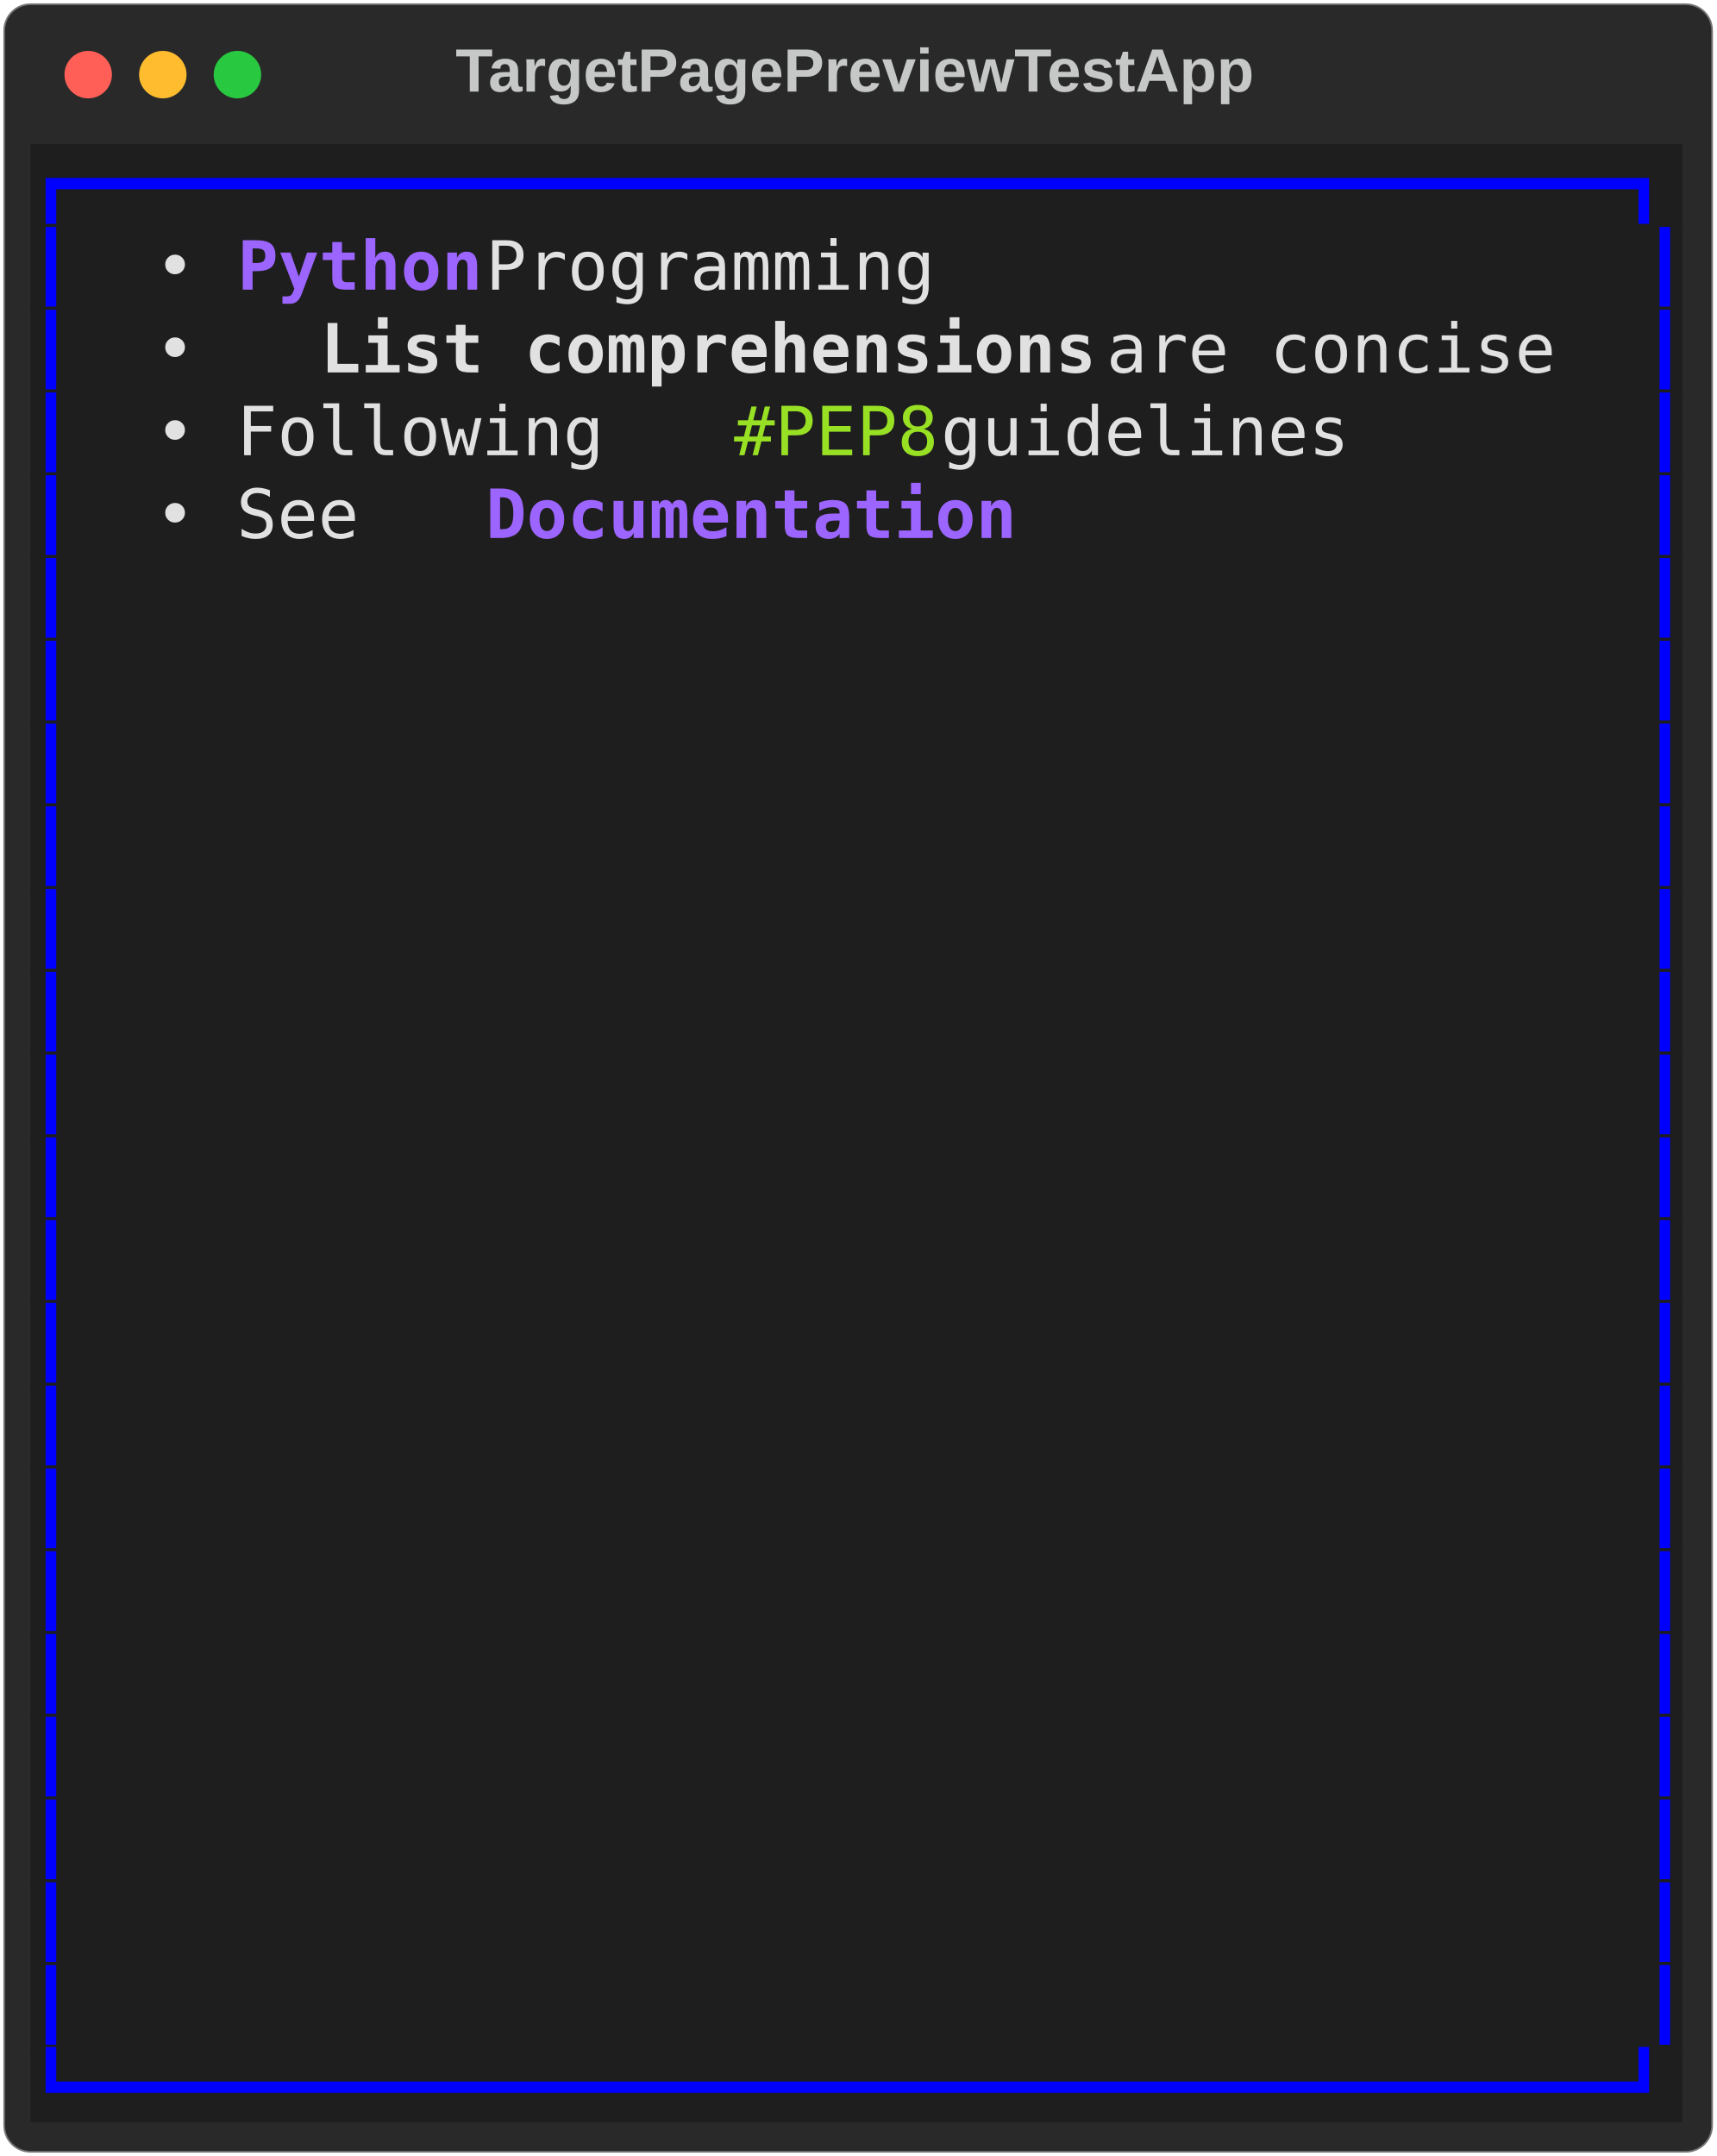
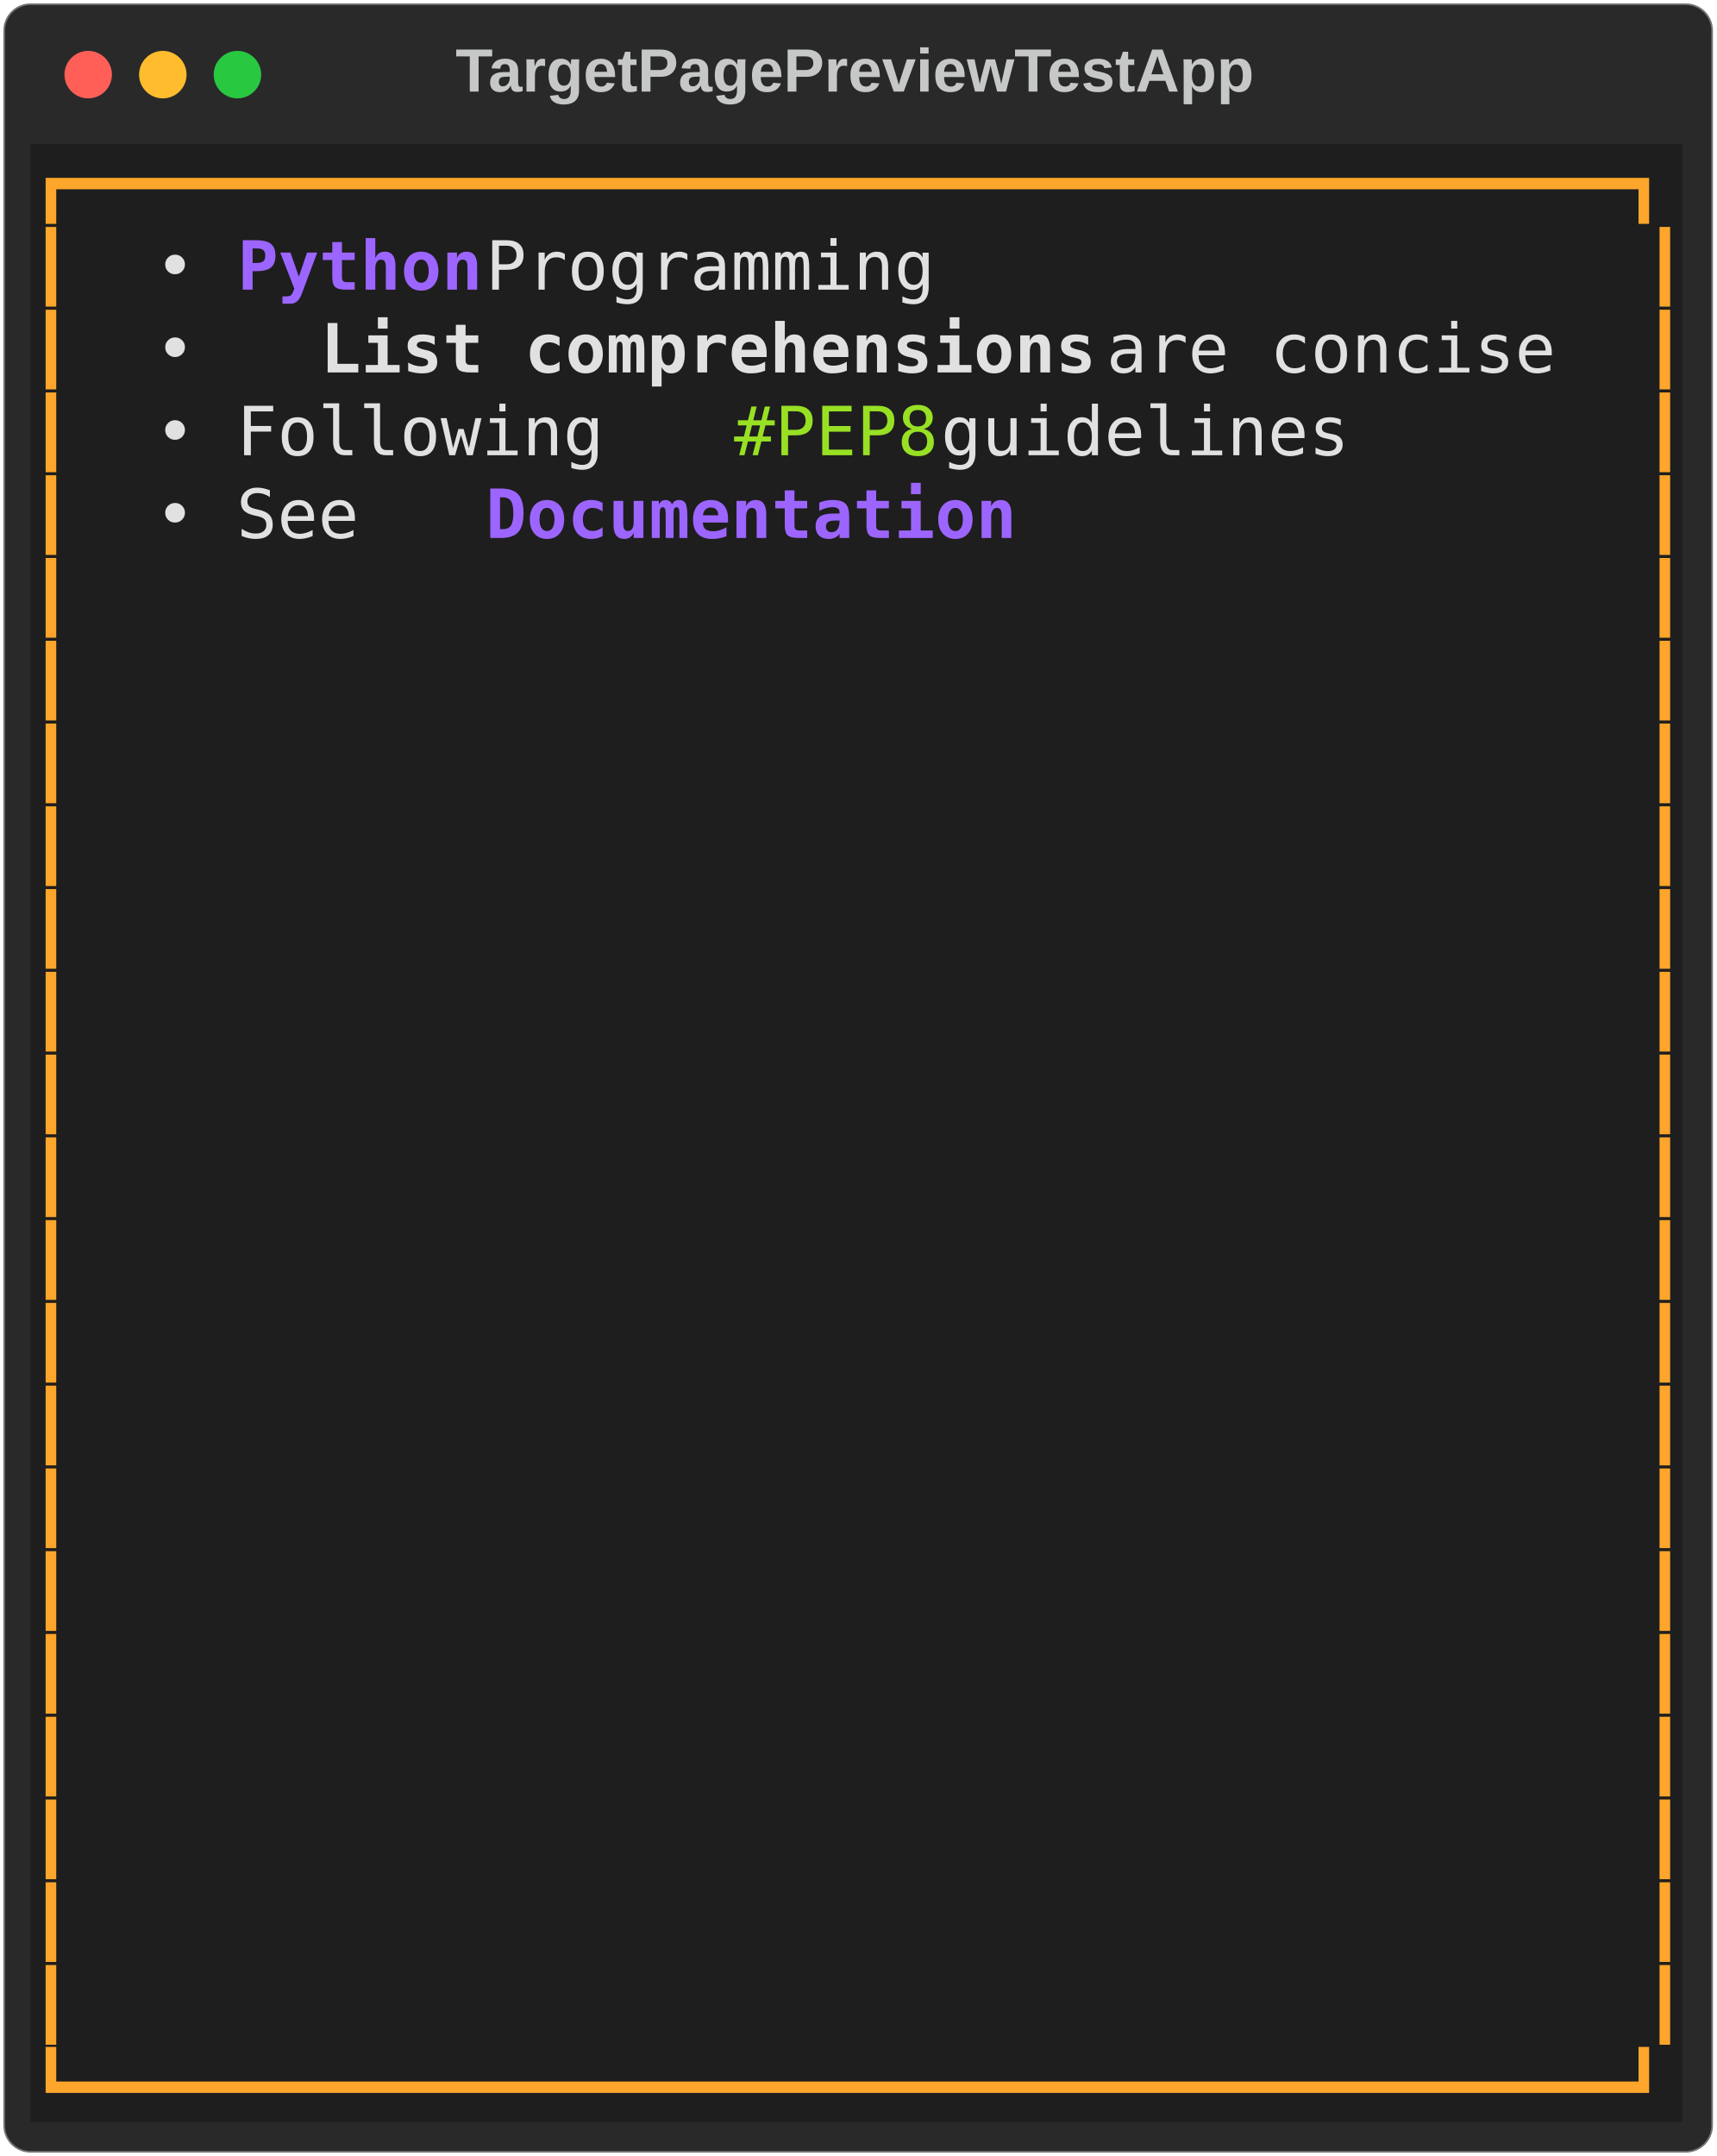
<svg xmlns="http://www.w3.org/2000/svg" class="rich-terminal" viewBox="0 0 506 635.6">
  <style>

    @font-face {
        font-family: "Fira Code";
        src: local("FiraCode-Regular"),
                url("https://cdnjs.cloudflare.com/ajax/libs/firacode/6.2.0/woff2/FiraCode-Regular.woff2") format("woff2"),
                url("https://cdnjs.cloudflare.com/ajax/libs/firacode/6.2.0/woff/FiraCode-Regular.woff") format("woff");
        font-style: normal;
        font-weight: 400;
    }
    @font-face {
        font-family: "Fira Code";
        src: local("FiraCode-Bold"),
                url("https://cdnjs.cloudflare.com/ajax/libs/firacode/6.2.0/woff2/FiraCode-Bold.woff2") format("woff2"),
                url("https://cdnjs.cloudflare.com/ajax/libs/firacode/6.2.0/woff/FiraCode-Bold.woff") format("woff");
        font-style: bold;
        font-weight: 700;
    }

    .terminal-matrix {
        font-family: Fira Code, monospace;
        font-size: 20px;
        line-height: 24.4px;
        font-variant-east-asian: full-width;
    }

    .terminal-title {
        font-size: 18px;
        font-weight: bold;
        font-family: arial;
    }

-     .terminal-r1 { fill: #0000ff }
+     .terminal-r1 { fill: #fea62b }
.terminal-r2 { fill: #c5c8c6 }
.terminal-r3 { fill: #e0e0e0 }
.terminal-r4 { fill: #e1e1e1 }
.terminal-r5 { fill: #9d65ff;font-weight: bold }
.terminal-r6 { fill: #e1e1e1;font-weight: bold }
.terminal-r7 { fill: #98e024 }
    </style>
  <defs>
    <clipPath id="terminal-clip-terminal">
      <rect x="0" y="0" width="487.0" height="584.6" />
    </clipPath>
    <clipPath id="terminal-line-0">
      <rect x="0" y="1.5" width="488" height="24.65" />
    </clipPath>
    <clipPath id="terminal-line-1">
      <rect x="0" y="25.9" width="488" height="24.65" />
    </clipPath>
    <clipPath id="terminal-line-2">
      <rect x="0" y="50.3" width="488" height="24.65" />
    </clipPath>
    <clipPath id="terminal-line-3">
      <rect x="0" y="74.7" width="488" height="24.65" />
    </clipPath>
    <clipPath id="terminal-line-4">
      <rect x="0" y="99.1" width="488" height="24.65" />
    </clipPath>
    <clipPath id="terminal-line-5">
      <rect x="0" y="123.5" width="488" height="24.65" />
    </clipPath>
    <clipPath id="terminal-line-6">
      <rect x="0" y="147.9" width="488" height="24.65" />
    </clipPath>
    <clipPath id="terminal-line-7">
      <rect x="0" y="172.3" width="488" height="24.65" />
    </clipPath>
    <clipPath id="terminal-line-8">
      <rect x="0" y="196.7" width="488" height="24.65" />
    </clipPath>
    <clipPath id="terminal-line-9">
      <rect x="0" y="221.1" width="488" height="24.65" />
    </clipPath>
    <clipPath id="terminal-line-10">
      <rect x="0" y="245.5" width="488" height="24.65" />
    </clipPath>
    <clipPath id="terminal-line-11">
      <rect x="0" y="269.9" width="488" height="24.65" />
    </clipPath>
    <clipPath id="terminal-line-12">
      <rect x="0" y="294.3" width="488" height="24.65" />
    </clipPath>
    <clipPath id="terminal-line-13">
      <rect x="0" y="318.7" width="488" height="24.65" />
    </clipPath>
    <clipPath id="terminal-line-14">
      <rect x="0" y="343.1" width="488" height="24.65" />
    </clipPath>
    <clipPath id="terminal-line-15">
      <rect x="0" y="367.5" width="488" height="24.65" />
    </clipPath>
    <clipPath id="terminal-line-16">
      <rect x="0" y="391.9" width="488" height="24.65" />
    </clipPath>
    <clipPath id="terminal-line-17">
      <rect x="0" y="416.3" width="488" height="24.65" />
    </clipPath>
    <clipPath id="terminal-line-18">
      <rect x="0" y="440.7" width="488" height="24.65" />
    </clipPath>
    <clipPath id="terminal-line-19">
      <rect x="0" y="465.1" width="488" height="24.65" />
    </clipPath>
    <clipPath id="terminal-line-20">
      <rect x="0" y="489.5" width="488" height="24.65" />
    </clipPath>
    <clipPath id="terminal-line-21">
      <rect x="0" y="513.9" width="488" height="24.65" />
    </clipPath>
    <clipPath id="terminal-line-22">
      <rect x="0" y="538.3" width="488" height="24.65" />
    </clipPath>
  </defs>
  <rect fill="#292929" stroke="rgba(255,255,255,0.35)" stroke-width="1" x="1" y="1" width="504" height="633.6" rx="8" />
  <text class="terminal-title" fill="#c5c8c6" text-anchor="middle" x="252" y="27">TargetPagePreviewTestApp</text>
  <g transform="translate(26,22)">
    <circle cx="0" cy="0" r="7" fill="#ff5f57" />
    <circle cx="22" cy="0" r="7" fill="#febc2e" />
    <circle cx="44" cy="0" r="7" fill="#28c840" />
  </g>
  <g transform="translate(9, 41)" clip-path="url(#terminal-clip-terminal)">
    <rect fill="#1e1e1e" x="0" y="1.5" width="488" height="24.65" shape-rendering="crispEdges" />
    <rect fill="#1e1e1e" x="0" y="25.9" width="12.2" height="24.65" shape-rendering="crispEdges" />
    <rect fill="#1e1e1e" x="12.2" y="25.9" width="12.2" height="24.65" shape-rendering="crispEdges" />
    <rect fill="#1e1e1e" x="24.4" y="25.9" width="12.2" height="24.65" shape-rendering="crispEdges" />
    <rect fill="#1e1e1e" x="36.6" y="25.9" width="24.4" height="24.65" shape-rendering="crispEdges" />
    <rect fill="#1e1e1e" x="61" y="25.9" width="73.2" height="24.65" shape-rendering="crispEdges" />
    <rect fill="#1e1e1e" x="134.2" y="25.9" width="146.4" height="24.65" shape-rendering="crispEdges" />
    <rect fill="#1e1e1e" x="280.6" y="25.9" width="195.2" height="24.65" shape-rendering="crispEdges" />
    <rect fill="#1e1e1e" x="475.8" y="25.9" width="12.2" height="24.65" shape-rendering="crispEdges" />
    <rect fill="#1e1e1e" x="0" y="50.3" width="12.2" height="24.65" shape-rendering="crispEdges" />
    <rect fill="#1e1e1e" x="12.2" y="50.3" width="12.2" height="24.65" shape-rendering="crispEdges" />
    <rect fill="#1e1e1e" x="24.4" y="50.3" width="12.2" height="24.65" shape-rendering="crispEdges" />
    <rect fill="#1e1e1e" x="36.6" y="50.3" width="48.8" height="24.65" shape-rendering="crispEdges" />
    <rect fill="#1e1e1e" x="85.4" y="50.3" width="231.8" height="24.65" shape-rendering="crispEdges" />
    <rect fill="#1e1e1e" x="317.2" y="50.3" width="146.4" height="24.65" shape-rendering="crispEdges" />
    <rect fill="#1e1e1e" x="463.6" y="50.3" width="12.2" height="24.65" shape-rendering="crispEdges" />
    <rect fill="#1e1e1e" x="475.8" y="50.3" width="12.2" height="24.65" shape-rendering="crispEdges" />
    <rect fill="#1e1e1e" x="0" y="74.7" width="12.2" height="24.65" shape-rendering="crispEdges" />
    <rect fill="#1e1e1e" x="12.2" y="74.7" width="12.2" height="24.65" shape-rendering="crispEdges" />
    <rect fill="#1e1e1e" x="24.4" y="74.7" width="12.2" height="24.65" shape-rendering="crispEdges" />
    <rect fill="#1e1e1e" x="36.6" y="74.7" width="170.8" height="24.65" shape-rendering="crispEdges" />
    <rect fill="#1e1e1e" x="207.4" y="74.7" width="61" height="24.65" shape-rendering="crispEdges" />
    <rect fill="#1e1e1e" x="268.4" y="74.7" width="134.2" height="24.65" shape-rendering="crispEdges" />
    <rect fill="#1e1e1e" x="402.6" y="74.7" width="73.2" height="24.65" shape-rendering="crispEdges" />
    <rect fill="#1e1e1e" x="475.8" y="74.7" width="12.2" height="24.65" shape-rendering="crispEdges" />
    <rect fill="#1e1e1e" x="0" y="99.1" width="12.2" height="24.65" shape-rendering="crispEdges" />
    <rect fill="#1e1e1e" x="12.2" y="99.1" width="12.2" height="24.65" shape-rendering="crispEdges" />
    <rect fill="#1e1e1e" x="24.4" y="99.1" width="12.2" height="24.65" shape-rendering="crispEdges" />
    <rect fill="#1e1e1e" x="36.6" y="99.1" width="97.6" height="24.65" shape-rendering="crispEdges" />
    <rect fill="#1e1e1e" x="134.2" y="99.1" width="158.6" height="24.65" shape-rendering="crispEdges" />
    <rect fill="#1e1e1e" x="292.8" y="99.1" width="183" height="24.65" shape-rendering="crispEdges" />
    <rect fill="#1e1e1e" x="475.8" y="99.1" width="12.2" height="24.65" shape-rendering="crispEdges" />
    <rect fill="#1e1e1e" x="0" y="123.5" width="12.2" height="24.65" shape-rendering="crispEdges" />
    <rect fill="#1e1e1e" x="12.2" y="123.5" width="463.6" height="24.65" shape-rendering="crispEdges" />
    <rect fill="#1e1e1e" x="475.8" y="123.5" width="12.2" height="24.65" shape-rendering="crispEdges" />
    <rect fill="#1e1e1e" x="0" y="147.9" width="12.2" height="24.65" shape-rendering="crispEdges" />
    <rect fill="#1e1e1e" x="12.2" y="147.9" width="463.6" height="24.65" shape-rendering="crispEdges" />
    <rect fill="#1e1e1e" x="475.8" y="147.9" width="12.2" height="24.65" shape-rendering="crispEdges" />
    <rect fill="#1e1e1e" x="0" y="172.3" width="12.2" height="24.65" shape-rendering="crispEdges" />
    <rect fill="#1e1e1e" x="12.2" y="172.3" width="463.6" height="24.65" shape-rendering="crispEdges" />
    <rect fill="#1e1e1e" x="475.8" y="172.3" width="12.2" height="24.65" shape-rendering="crispEdges" />
    <rect fill="#1e1e1e" x="0" y="196.7" width="12.2" height="24.65" shape-rendering="crispEdges" />
    <rect fill="#1e1e1e" x="12.2" y="196.7" width="463.6" height="24.65" shape-rendering="crispEdges" />
    <rect fill="#1e1e1e" x="475.8" y="196.7" width="12.2" height="24.65" shape-rendering="crispEdges" />
    <rect fill="#1e1e1e" x="0" y="221.1" width="12.2" height="24.65" shape-rendering="crispEdges" />
    <rect fill="#1e1e1e" x="12.2" y="221.1" width="463.6" height="24.65" shape-rendering="crispEdges" />
    <rect fill="#1e1e1e" x="475.8" y="221.1" width="12.2" height="24.65" shape-rendering="crispEdges" />
    <rect fill="#1e1e1e" x="0" y="245.5" width="12.2" height="24.65" shape-rendering="crispEdges" />
    <rect fill="#1e1e1e" x="12.2" y="245.5" width="463.6" height="24.65" shape-rendering="crispEdges" />
    <rect fill="#1e1e1e" x="475.8" y="245.5" width="12.2" height="24.65" shape-rendering="crispEdges" />
    <rect fill="#1e1e1e" x="0" y="269.9" width="12.2" height="24.65" shape-rendering="crispEdges" />
    <rect fill="#1e1e1e" x="12.2" y="269.9" width="463.6" height="24.65" shape-rendering="crispEdges" />
    <rect fill="#1e1e1e" x="475.8" y="269.9" width="12.2" height="24.65" shape-rendering="crispEdges" />
    <rect fill="#1e1e1e" x="0" y="294.3" width="12.2" height="24.65" shape-rendering="crispEdges" />
    <rect fill="#1e1e1e" x="12.2" y="294.3" width="463.6" height="24.65" shape-rendering="crispEdges" />
    <rect fill="#1e1e1e" x="475.8" y="294.3" width="12.2" height="24.65" shape-rendering="crispEdges" />
    <rect fill="#1e1e1e" x="0" y="318.7" width="12.2" height="24.65" shape-rendering="crispEdges" />
    <rect fill="#1e1e1e" x="12.2" y="318.7" width="463.6" height="24.65" shape-rendering="crispEdges" />
    <rect fill="#1e1e1e" x="475.8" y="318.7" width="12.2" height="24.65" shape-rendering="crispEdges" />
    <rect fill="#1e1e1e" x="0" y="343.1" width="12.2" height="24.65" shape-rendering="crispEdges" />
    <rect fill="#1e1e1e" x="12.2" y="343.1" width="463.6" height="24.65" shape-rendering="crispEdges" />
    <rect fill="#1e1e1e" x="475.8" y="343.1" width="12.2" height="24.65" shape-rendering="crispEdges" />
    <rect fill="#1e1e1e" x="0" y="367.5" width="12.2" height="24.65" shape-rendering="crispEdges" />
    <rect fill="#1e1e1e" x="12.2" y="367.5" width="463.6" height="24.65" shape-rendering="crispEdges" />
    <rect fill="#1e1e1e" x="475.8" y="367.5" width="12.2" height="24.65" shape-rendering="crispEdges" />
    <rect fill="#1e1e1e" x="0" y="391.9" width="12.2" height="24.65" shape-rendering="crispEdges" />
    <rect fill="#1e1e1e" x="12.2" y="391.9" width="463.6" height="24.65" shape-rendering="crispEdges" />
    <rect fill="#1e1e1e" x="475.8" y="391.9" width="12.2" height="24.65" shape-rendering="crispEdges" />
    <rect fill="#1e1e1e" x="0" y="416.3" width="12.2" height="24.65" shape-rendering="crispEdges" />
    <rect fill="#1e1e1e" x="12.2" y="416.3" width="463.6" height="24.65" shape-rendering="crispEdges" />
    <rect fill="#1e1e1e" x="475.8" y="416.3" width="12.2" height="24.65" shape-rendering="crispEdges" />
    <rect fill="#1e1e1e" x="0" y="440.7" width="12.2" height="24.65" shape-rendering="crispEdges" />
    <rect fill="#1e1e1e" x="12.2" y="440.7" width="463.6" height="24.65" shape-rendering="crispEdges" />
    <rect fill="#1e1e1e" x="475.8" y="440.7" width="12.2" height="24.65" shape-rendering="crispEdges" />
    <rect fill="#1e1e1e" x="0" y="465.1" width="12.2" height="24.65" shape-rendering="crispEdges" />
    <rect fill="#1e1e1e" x="12.2" y="465.1" width="463.6" height="24.65" shape-rendering="crispEdges" />
    <rect fill="#1e1e1e" x="475.8" y="465.1" width="12.2" height="24.65" shape-rendering="crispEdges" />
    <rect fill="#1e1e1e" x="0" y="489.5" width="12.2" height="24.65" shape-rendering="crispEdges" />
    <rect fill="#1e1e1e" x="12.2" y="489.5" width="463.6" height="24.65" shape-rendering="crispEdges" />
    <rect fill="#1e1e1e" x="475.8" y="489.5" width="12.2" height="24.65" shape-rendering="crispEdges" />
    <rect fill="#1e1e1e" x="0" y="513.9" width="12.2" height="24.65" shape-rendering="crispEdges" />
    <rect fill="#1e1e1e" x="12.2" y="513.9" width="463.6" height="24.65" shape-rendering="crispEdges" />
    <rect fill="#1e1e1e" x="475.8" y="513.9" width="12.2" height="24.65" shape-rendering="crispEdges" />
    <rect fill="#1e1e1e" x="0" y="538.3" width="12.2" height="24.65" shape-rendering="crispEdges" />
    <rect fill="#1e1e1e" x="12.2" y="538.3" width="463.6" height="24.65" shape-rendering="crispEdges" />
    <rect fill="#1e1e1e" x="475.8" y="538.3" width="12.2" height="24.65" shape-rendering="crispEdges" />
    <rect fill="#1e1e1e" x="0" y="562.7" width="488" height="24.65" shape-rendering="crispEdges" />
    <g class="terminal-matrix">
      <text class="terminal-r1" x="0" y="20" textLength="488" clip-path="url(#terminal-line-0)">┏━━━━━━━━━━━━━━━━━━━━━━━━━━━━━━━━━━━━━━┓</text>
      <text class="terminal-r2" x="488" y="20" textLength="12.2" clip-path="url(#terminal-line-0)">
</text>
      <text class="terminal-r1" x="0" y="44.4" textLength="12.2" clip-path="url(#terminal-line-1)">┃</text>
      <text class="terminal-r4" x="36.6" y="44.4" textLength="24.4" clip-path="url(#terminal-line-1)">• </text>
      <text class="terminal-r5" x="61" y="44.4" textLength="73.2" clip-path="url(#terminal-line-1)">Python</text>
      <text class="terminal-r4" x="134.2" y="44.4" textLength="146.4" clip-path="url(#terminal-line-1)"> Programming</text>
      <text class="terminal-r1" x="475.8" y="44.4" textLength="12.2" clip-path="url(#terminal-line-1)">┃</text>
      <text class="terminal-r2" x="488" y="44.4" textLength="12.2" clip-path="url(#terminal-line-1)">
</text>
      <text class="terminal-r1" x="0" y="68.8" textLength="12.2" clip-path="url(#terminal-line-2)">┃</text>
      <text class="terminal-r4" x="36.6" y="68.8" textLength="48.8" clip-path="url(#terminal-line-2)">  • </text>
      <text class="terminal-r6" x="85.4" y="68.8" textLength="231.8" clip-path="url(#terminal-line-2)">List comprehensions</text>
      <text class="terminal-r4" x="317.2" y="68.8" textLength="146.4" clip-path="url(#terminal-line-2)"> are concise</text>
      <text class="terminal-r1" x="475.8" y="68.8" textLength="12.2" clip-path="url(#terminal-line-2)">┃</text>
      <text class="terminal-r2" x="488" y="68.8" textLength="12.2" clip-path="url(#terminal-line-2)">
</text>
      <text class="terminal-r1" x="0" y="93.2" textLength="12.2" clip-path="url(#terminal-line-3)">┃</text>
      <text class="terminal-r4" x="36.6" y="93.2" textLength="170.8" clip-path="url(#terminal-line-3)">  • Following </text>
      <text class="terminal-r7" x="207.4" y="93.2" textLength="61" clip-path="url(#terminal-line-3)">#PEP8</text>
      <text class="terminal-r4" x="268.4" y="93.2" textLength="134.2" clip-path="url(#terminal-line-3)"> guidelines</text>
      <text class="terminal-r1" x="475.8" y="93.2" textLength="12.2" clip-path="url(#terminal-line-3)">┃</text>
      <text class="terminal-r2" x="488" y="93.2" textLength="12.2" clip-path="url(#terminal-line-3)">
</text>
      <text class="terminal-r1" x="0" y="117.6" textLength="12.2" clip-path="url(#terminal-line-4)">┃</text>
      <text class="terminal-r4" x="36.6" y="117.6" textLength="97.6" clip-path="url(#terminal-line-4)">  • See </text>
      <text class="terminal-r5" x="134.2" y="117.6" textLength="158.6" clip-path="url(#terminal-line-4)">Documentation</text>
      <text class="terminal-r1" x="475.8" y="117.6" textLength="12.2" clip-path="url(#terminal-line-4)">┃</text>
      <text class="terminal-r2" x="488" y="117.6" textLength="12.2" clip-path="url(#terminal-line-4)">
</text>
      <text class="terminal-r1" x="0" y="142" textLength="12.2" clip-path="url(#terminal-line-5)">┃</text>
      <text class="terminal-r1" x="475.8" y="142" textLength="12.2" clip-path="url(#terminal-line-5)">┃</text>
      <text class="terminal-r2" x="488" y="142" textLength="12.2" clip-path="url(#terminal-line-5)">
</text>
      <text class="terminal-r1" x="0" y="166.4" textLength="12.2" clip-path="url(#terminal-line-6)">┃</text>
      <text class="terminal-r1" x="475.8" y="166.4" textLength="12.2" clip-path="url(#terminal-line-6)">┃</text>
      <text class="terminal-r2" x="488" y="166.4" textLength="12.2" clip-path="url(#terminal-line-6)">
</text>
      <text class="terminal-r1" x="0" y="190.8" textLength="12.2" clip-path="url(#terminal-line-7)">┃</text>
      <text class="terminal-r1" x="475.8" y="190.8" textLength="12.2" clip-path="url(#terminal-line-7)">┃</text>
      <text class="terminal-r2" x="488" y="190.8" textLength="12.2" clip-path="url(#terminal-line-7)">
</text>
      <text class="terminal-r1" x="0" y="215.2" textLength="12.2" clip-path="url(#terminal-line-8)">┃</text>
      <text class="terminal-r1" x="475.8" y="215.2" textLength="12.2" clip-path="url(#terminal-line-8)">┃</text>
      <text class="terminal-r2" x="488" y="215.2" textLength="12.2" clip-path="url(#terminal-line-8)">
</text>
      <text class="terminal-r1" x="0" y="239.6" textLength="12.2" clip-path="url(#terminal-line-9)">┃</text>
      <text class="terminal-r1" x="475.8" y="239.6" textLength="12.2" clip-path="url(#terminal-line-9)">┃</text>
      <text class="terminal-r2" x="488" y="239.6" textLength="12.2" clip-path="url(#terminal-line-9)">
</text>
      <text class="terminal-r1" x="0" y="264" textLength="12.2" clip-path="url(#terminal-line-10)">┃</text>
      <text class="terminal-r1" x="475.8" y="264" textLength="12.2" clip-path="url(#terminal-line-10)">┃</text>
      <text class="terminal-r2" x="488" y="264" textLength="12.2" clip-path="url(#terminal-line-10)">
</text>
      <text class="terminal-r1" x="0" y="288.4" textLength="12.2" clip-path="url(#terminal-line-11)">┃</text>
      <text class="terminal-r1" x="475.8" y="288.4" textLength="12.2" clip-path="url(#terminal-line-11)">┃</text>
      <text class="terminal-r2" x="488" y="288.4" textLength="12.2" clip-path="url(#terminal-line-11)">
</text>
      <text class="terminal-r1" x="0" y="312.8" textLength="12.2" clip-path="url(#terminal-line-12)">┃</text>
      <text class="terminal-r1" x="475.8" y="312.8" textLength="12.2" clip-path="url(#terminal-line-12)">┃</text>
      <text class="terminal-r2" x="488" y="312.8" textLength="12.2" clip-path="url(#terminal-line-12)">
</text>
      <text class="terminal-r1" x="0" y="337.2" textLength="12.2" clip-path="url(#terminal-line-13)">┃</text>
      <text class="terminal-r1" x="475.8" y="337.2" textLength="12.2" clip-path="url(#terminal-line-13)">┃</text>
      <text class="terminal-r2" x="488" y="337.2" textLength="12.2" clip-path="url(#terminal-line-13)">
</text>
      <text class="terminal-r1" x="0" y="361.6" textLength="12.2" clip-path="url(#terminal-line-14)">┃</text>
      <text class="terminal-r1" x="475.8" y="361.6" textLength="12.2" clip-path="url(#terminal-line-14)">┃</text>
      <text class="terminal-r2" x="488" y="361.6" textLength="12.2" clip-path="url(#terminal-line-14)">
</text>
      <text class="terminal-r1" x="0" y="386" textLength="12.2" clip-path="url(#terminal-line-15)">┃</text>
      <text class="terminal-r1" x="475.8" y="386" textLength="12.2" clip-path="url(#terminal-line-15)">┃</text>
      <text class="terminal-r2" x="488" y="386" textLength="12.2" clip-path="url(#terminal-line-15)">
</text>
      <text class="terminal-r1" x="0" y="410.4" textLength="12.2" clip-path="url(#terminal-line-16)">┃</text>
      <text class="terminal-r1" x="475.8" y="410.4" textLength="12.2" clip-path="url(#terminal-line-16)">┃</text>
      <text class="terminal-r2" x="488" y="410.4" textLength="12.2" clip-path="url(#terminal-line-16)">
</text>
      <text class="terminal-r1" x="0" y="434.8" textLength="12.2" clip-path="url(#terminal-line-17)">┃</text>
      <text class="terminal-r1" x="475.8" y="434.8" textLength="12.2" clip-path="url(#terminal-line-17)">┃</text>
      <text class="terminal-r2" x="488" y="434.8" textLength="12.2" clip-path="url(#terminal-line-17)">
</text>
      <text class="terminal-r1" x="0" y="459.2" textLength="12.2" clip-path="url(#terminal-line-18)">┃</text>
      <text class="terminal-r1" x="475.8" y="459.2" textLength="12.2" clip-path="url(#terminal-line-18)">┃</text>
      <text class="terminal-r2" x="488" y="459.2" textLength="12.2" clip-path="url(#terminal-line-18)">
</text>
      <text class="terminal-r1" x="0" y="483.6" textLength="12.2" clip-path="url(#terminal-line-19)">┃</text>
      <text class="terminal-r1" x="475.8" y="483.6" textLength="12.2" clip-path="url(#terminal-line-19)">┃</text>
      <text class="terminal-r2" x="488" y="483.6" textLength="12.2" clip-path="url(#terminal-line-19)">
</text>
      <text class="terminal-r1" x="0" y="508" textLength="12.2" clip-path="url(#terminal-line-20)">┃</text>
      <text class="terminal-r1" x="475.8" y="508" textLength="12.2" clip-path="url(#terminal-line-20)">┃</text>
      <text class="terminal-r2" x="488" y="508" textLength="12.2" clip-path="url(#terminal-line-20)">
</text>
      <text class="terminal-r1" x="0" y="532.4" textLength="12.2" clip-path="url(#terminal-line-21)">┃</text>
      <text class="terminal-r1" x="475.8" y="532.4" textLength="12.2" clip-path="url(#terminal-line-21)">┃</text>
      <text class="terminal-r2" x="488" y="532.4" textLength="12.2" clip-path="url(#terminal-line-21)">
</text>
      <text class="terminal-r1" x="0" y="556.8" textLength="12.2" clip-path="url(#terminal-line-22)">┃</text>
      <text class="terminal-r1" x="475.8" y="556.8" textLength="12.2" clip-path="url(#terminal-line-22)">┃</text>
      <text class="terminal-r2" x="488" y="556.8" textLength="12.2" clip-path="url(#terminal-line-22)">
</text>
      <text class="terminal-r1" x="0" y="581.2" textLength="488" clip-path="url(#terminal-line-23)">┗━━━━━━━━━━━━━━━━━━━━━━━━━━━━━━━━━━━━━━┛</text>
    </g>
  </g>
</svg>
